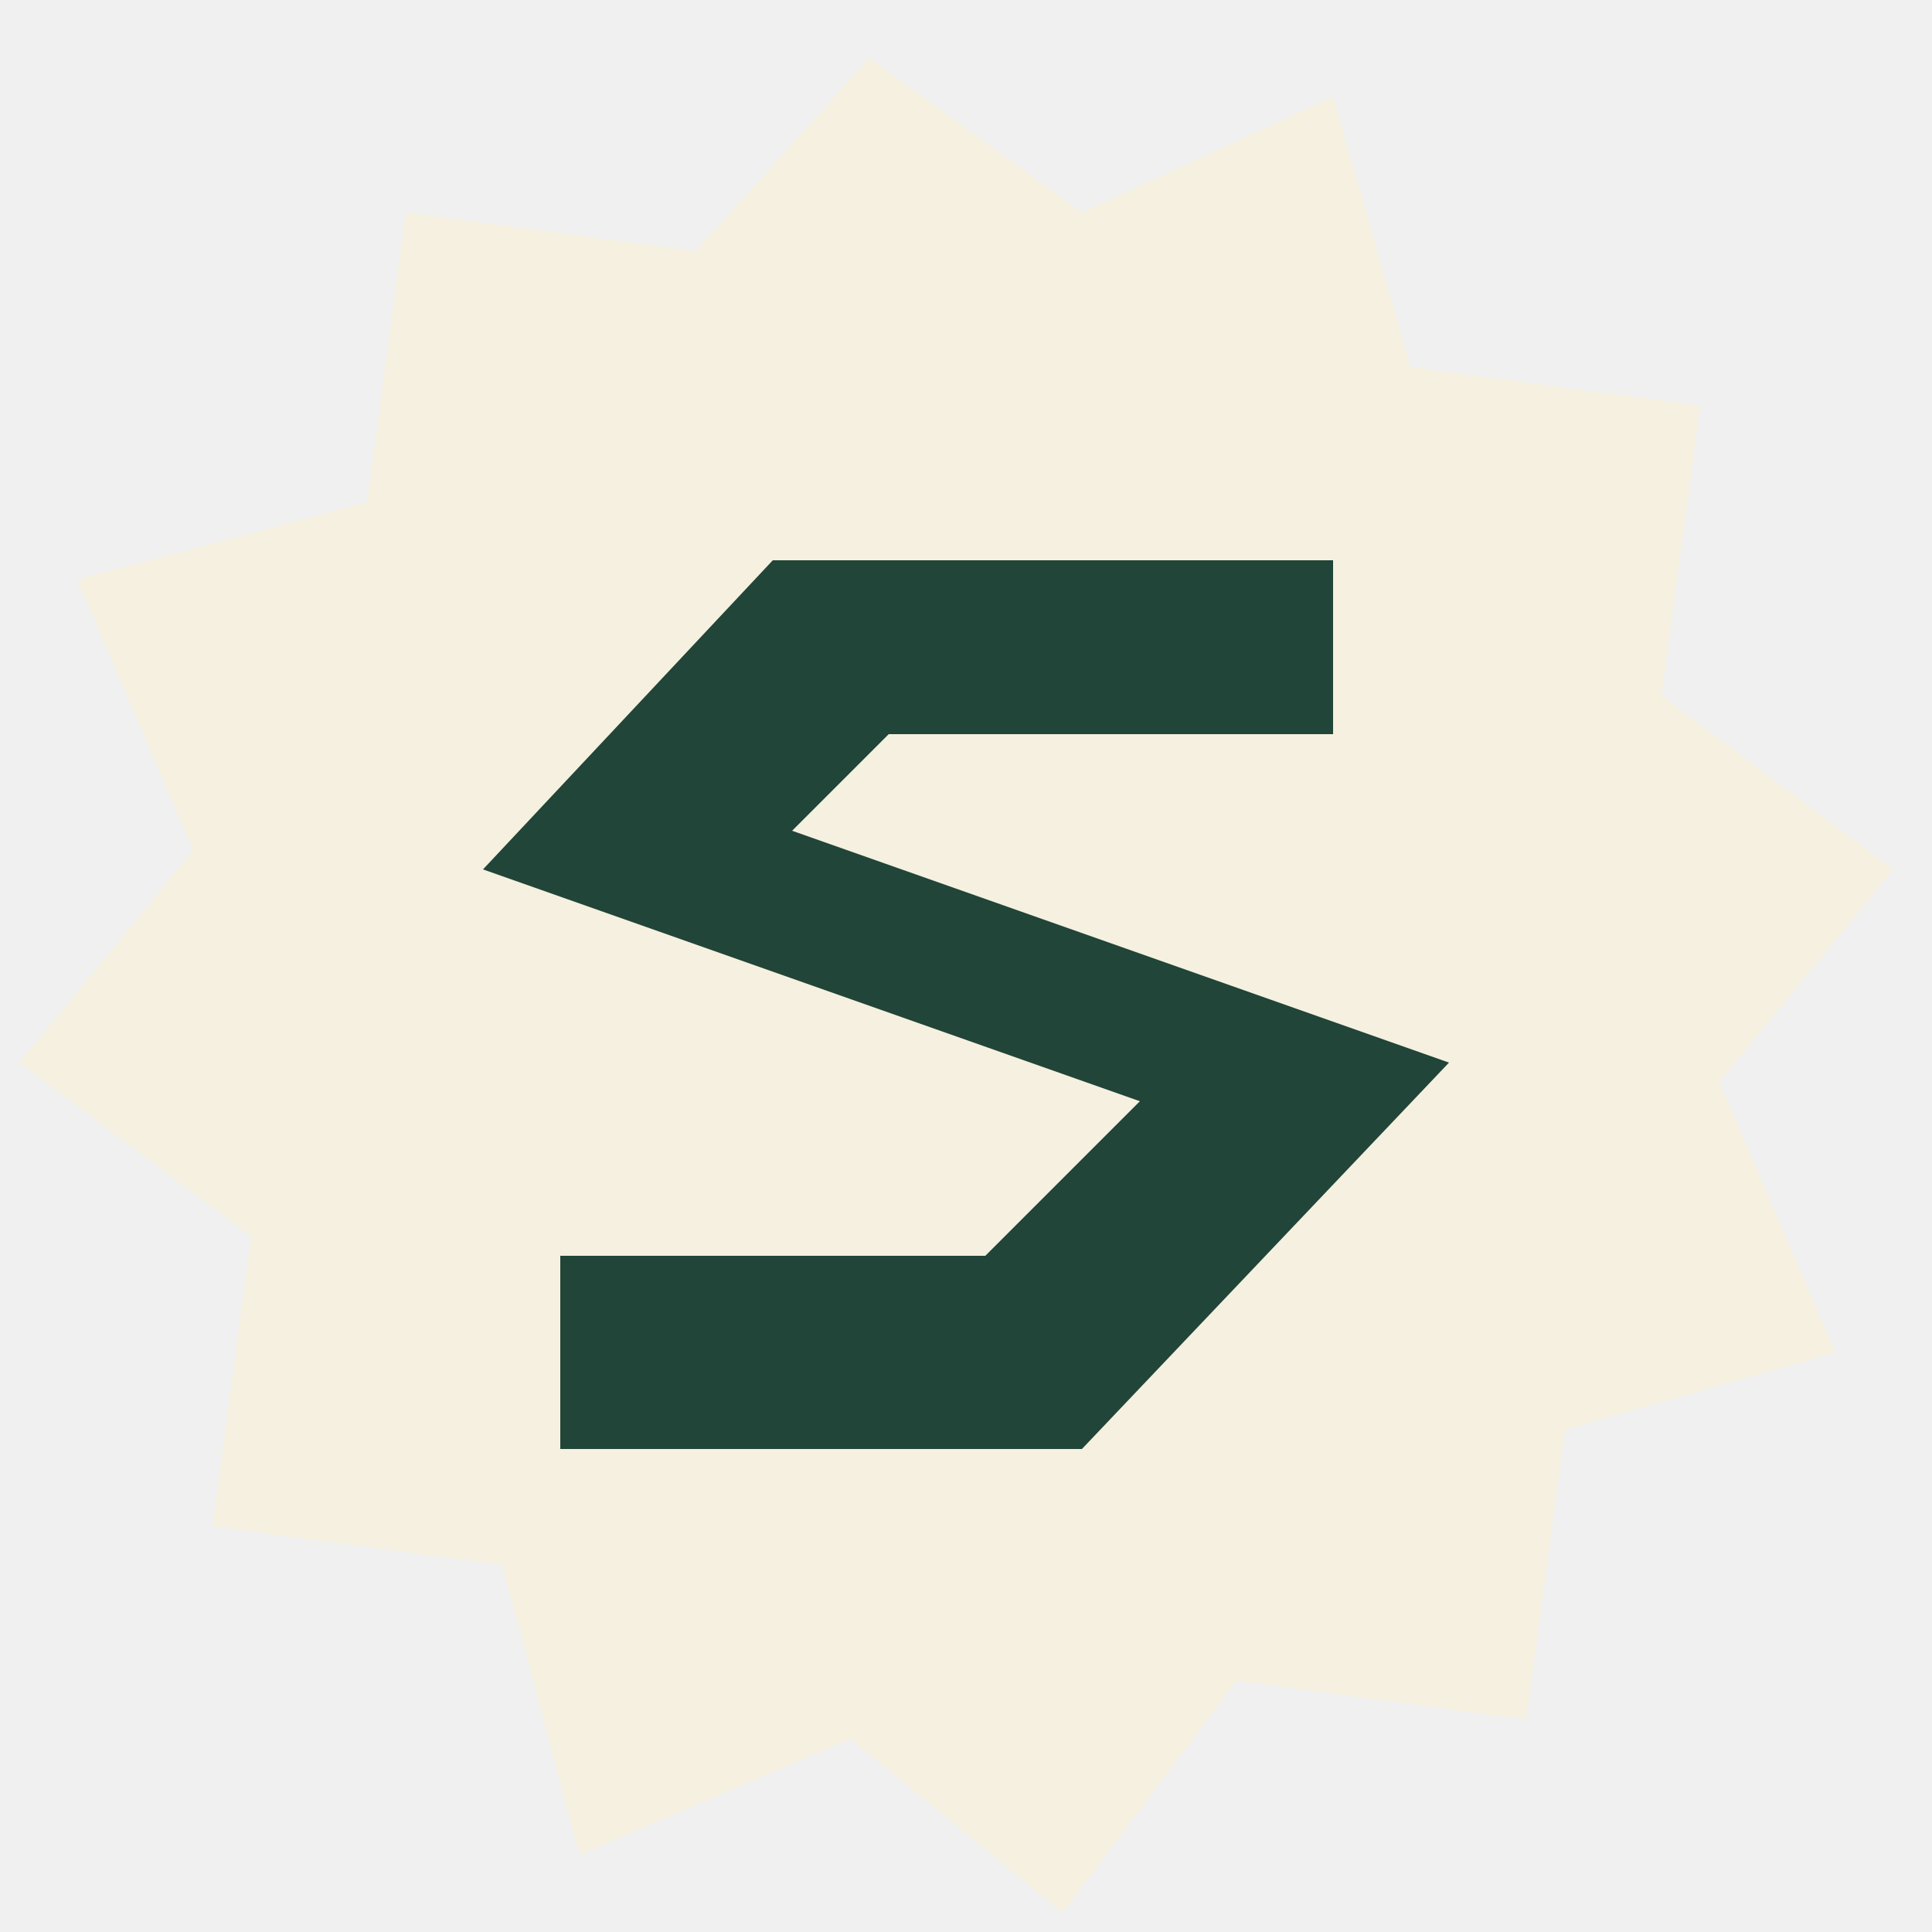
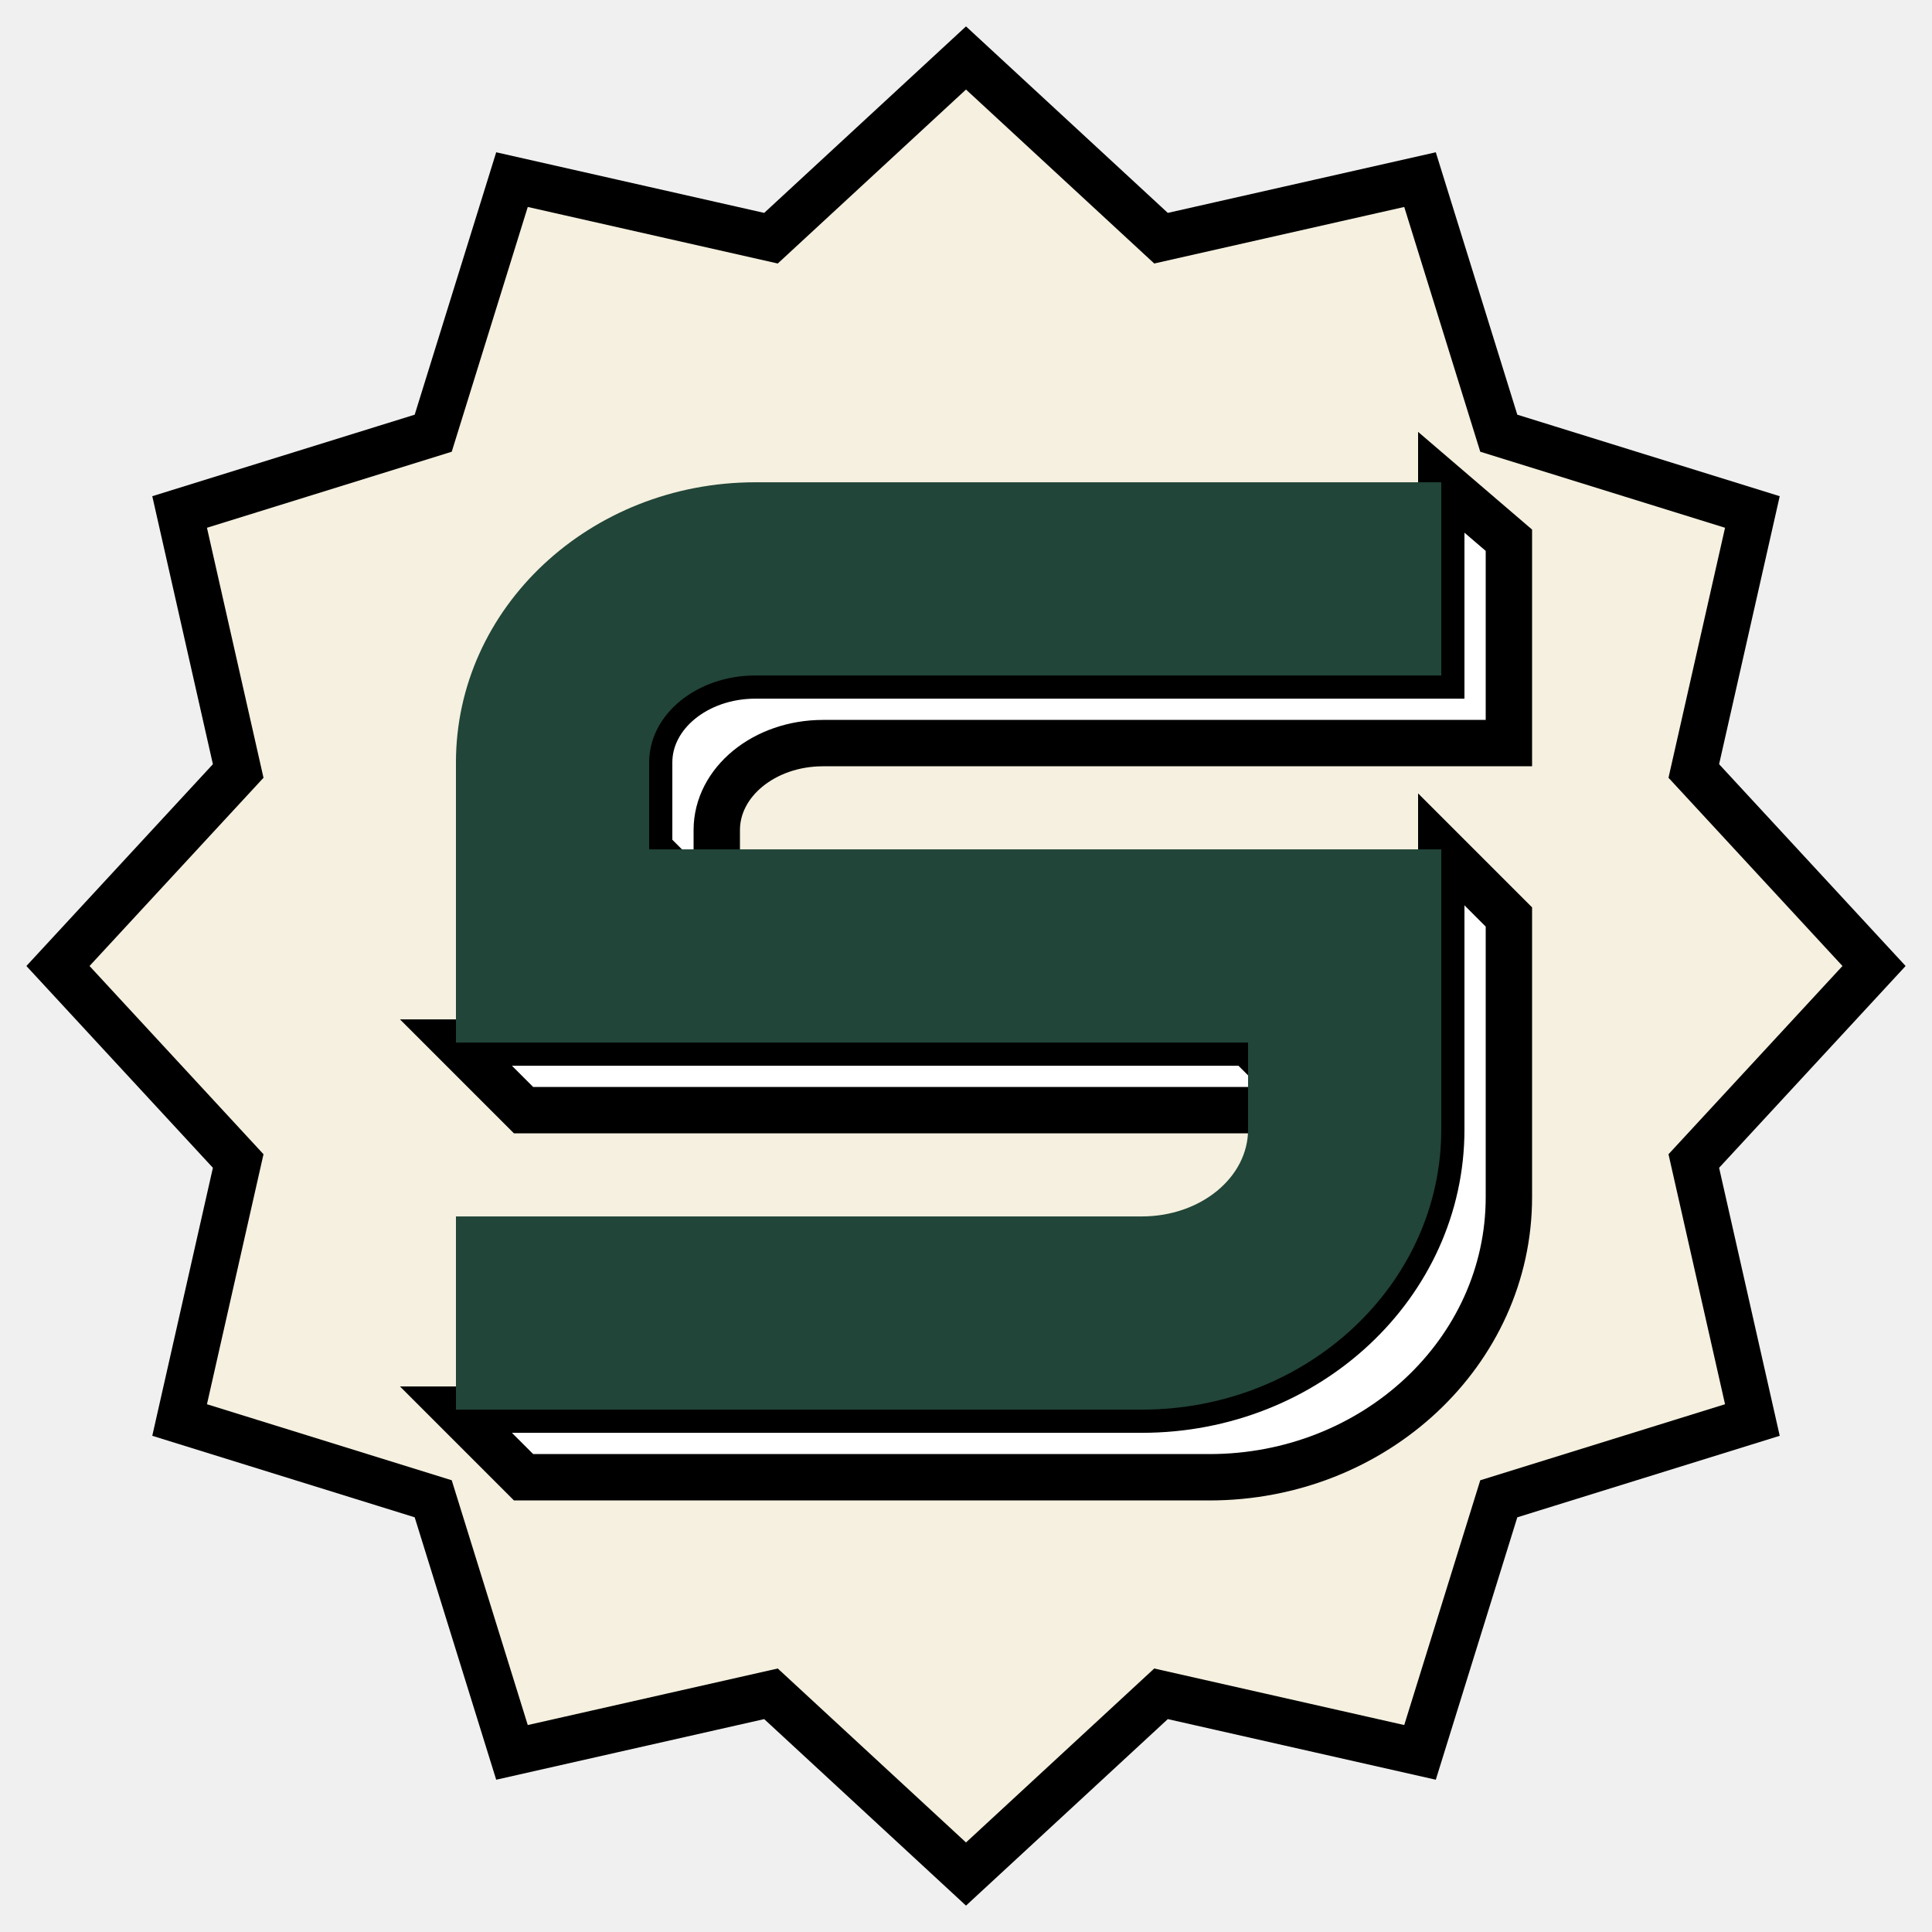
<svg xmlns="http://www.w3.org/2000/svg" viewBox="0 0 100 100" role="img" aria-label="Sawmill">
-   <path fill="#f5f0df" d="M45 3 56 11 69 5 73 19 88 21 86 36 98 45 89 56 95 70 81 74 79 89 64 87 55 99 44 90 30 96 26 81 11 79 13 64 1 55 10 44 4 30 19 26 21 11 36 13Z" />
-   <path fill="#214538" d="M69 29H40L25 45l34 12-8 8H29v10h27l19-20-34-12 5-5h23Z" />
+   <path fill="#f5f0df" stroke="#000000" stroke-width="2.4" stroke-linejoin="miter" d="M50 3L60.094 12.329L73.5 9.297L77.577 22.423L90.703 26.5L87.671 39.906L97 50L87.671 60.094L90.703 73.5L77.577 77.577L73.5 90.703L60.094 87.671L50 97L39.906 87.671L26.5 90.703L22.423 77.577L9.297 73.5L12.329 60.094L3 50L12.329 39.906L9.297 26.5L22.423 22.423L26.5 9.297L39.906 12.329Z" />
+   <g transform="translate(-0.9 -1.0375)">
+     <g fill="#ffffff">
+       <path d="M75.5 26H40C31.44 26 24.5 32.492 24.5 40.5V55H65.5V59.5C65.5 61.985 63.038 64 60 64H24.5V74H60C68.56 74 75.5 67.508 75.5 59.5V45H34.5V40.5C34.5 38.015 36.962 36 40 36H75.5Z" transform="translate(3.5 3.5)" />
+       <path stroke="#000000" stroke-width="2.4" stroke-linejoin="miter" d="M24.5 55H65.5L69 58.5H28Z M24.5 74H60C68.56 74 75.5 67.508 75.5 59.5V45L79 48.5V63C79 71.008 72.06 77.5 63.5 77.5H28Z M34.5 45V40.5C34.5 38.015 36.962 36 40 36H75.5V26L79 29V39.5H43.5C40.462 39.5 38 41.515 38 44V48.5Z" />
+     </g>
+     <path fill="#214538" d="M75.5 26H40C31.44 26 24.5 32.492 24.5 40.5V55H65.5V59.5C65.5 61.985 63.038 64 60 64H24.5V74H60C68.56 74 75.5 67.508 75.5 59.5V45H34.5V40.5C34.5 38.015 36.962 36 40 36H75.5Z" />
+   </g>
</svg>
